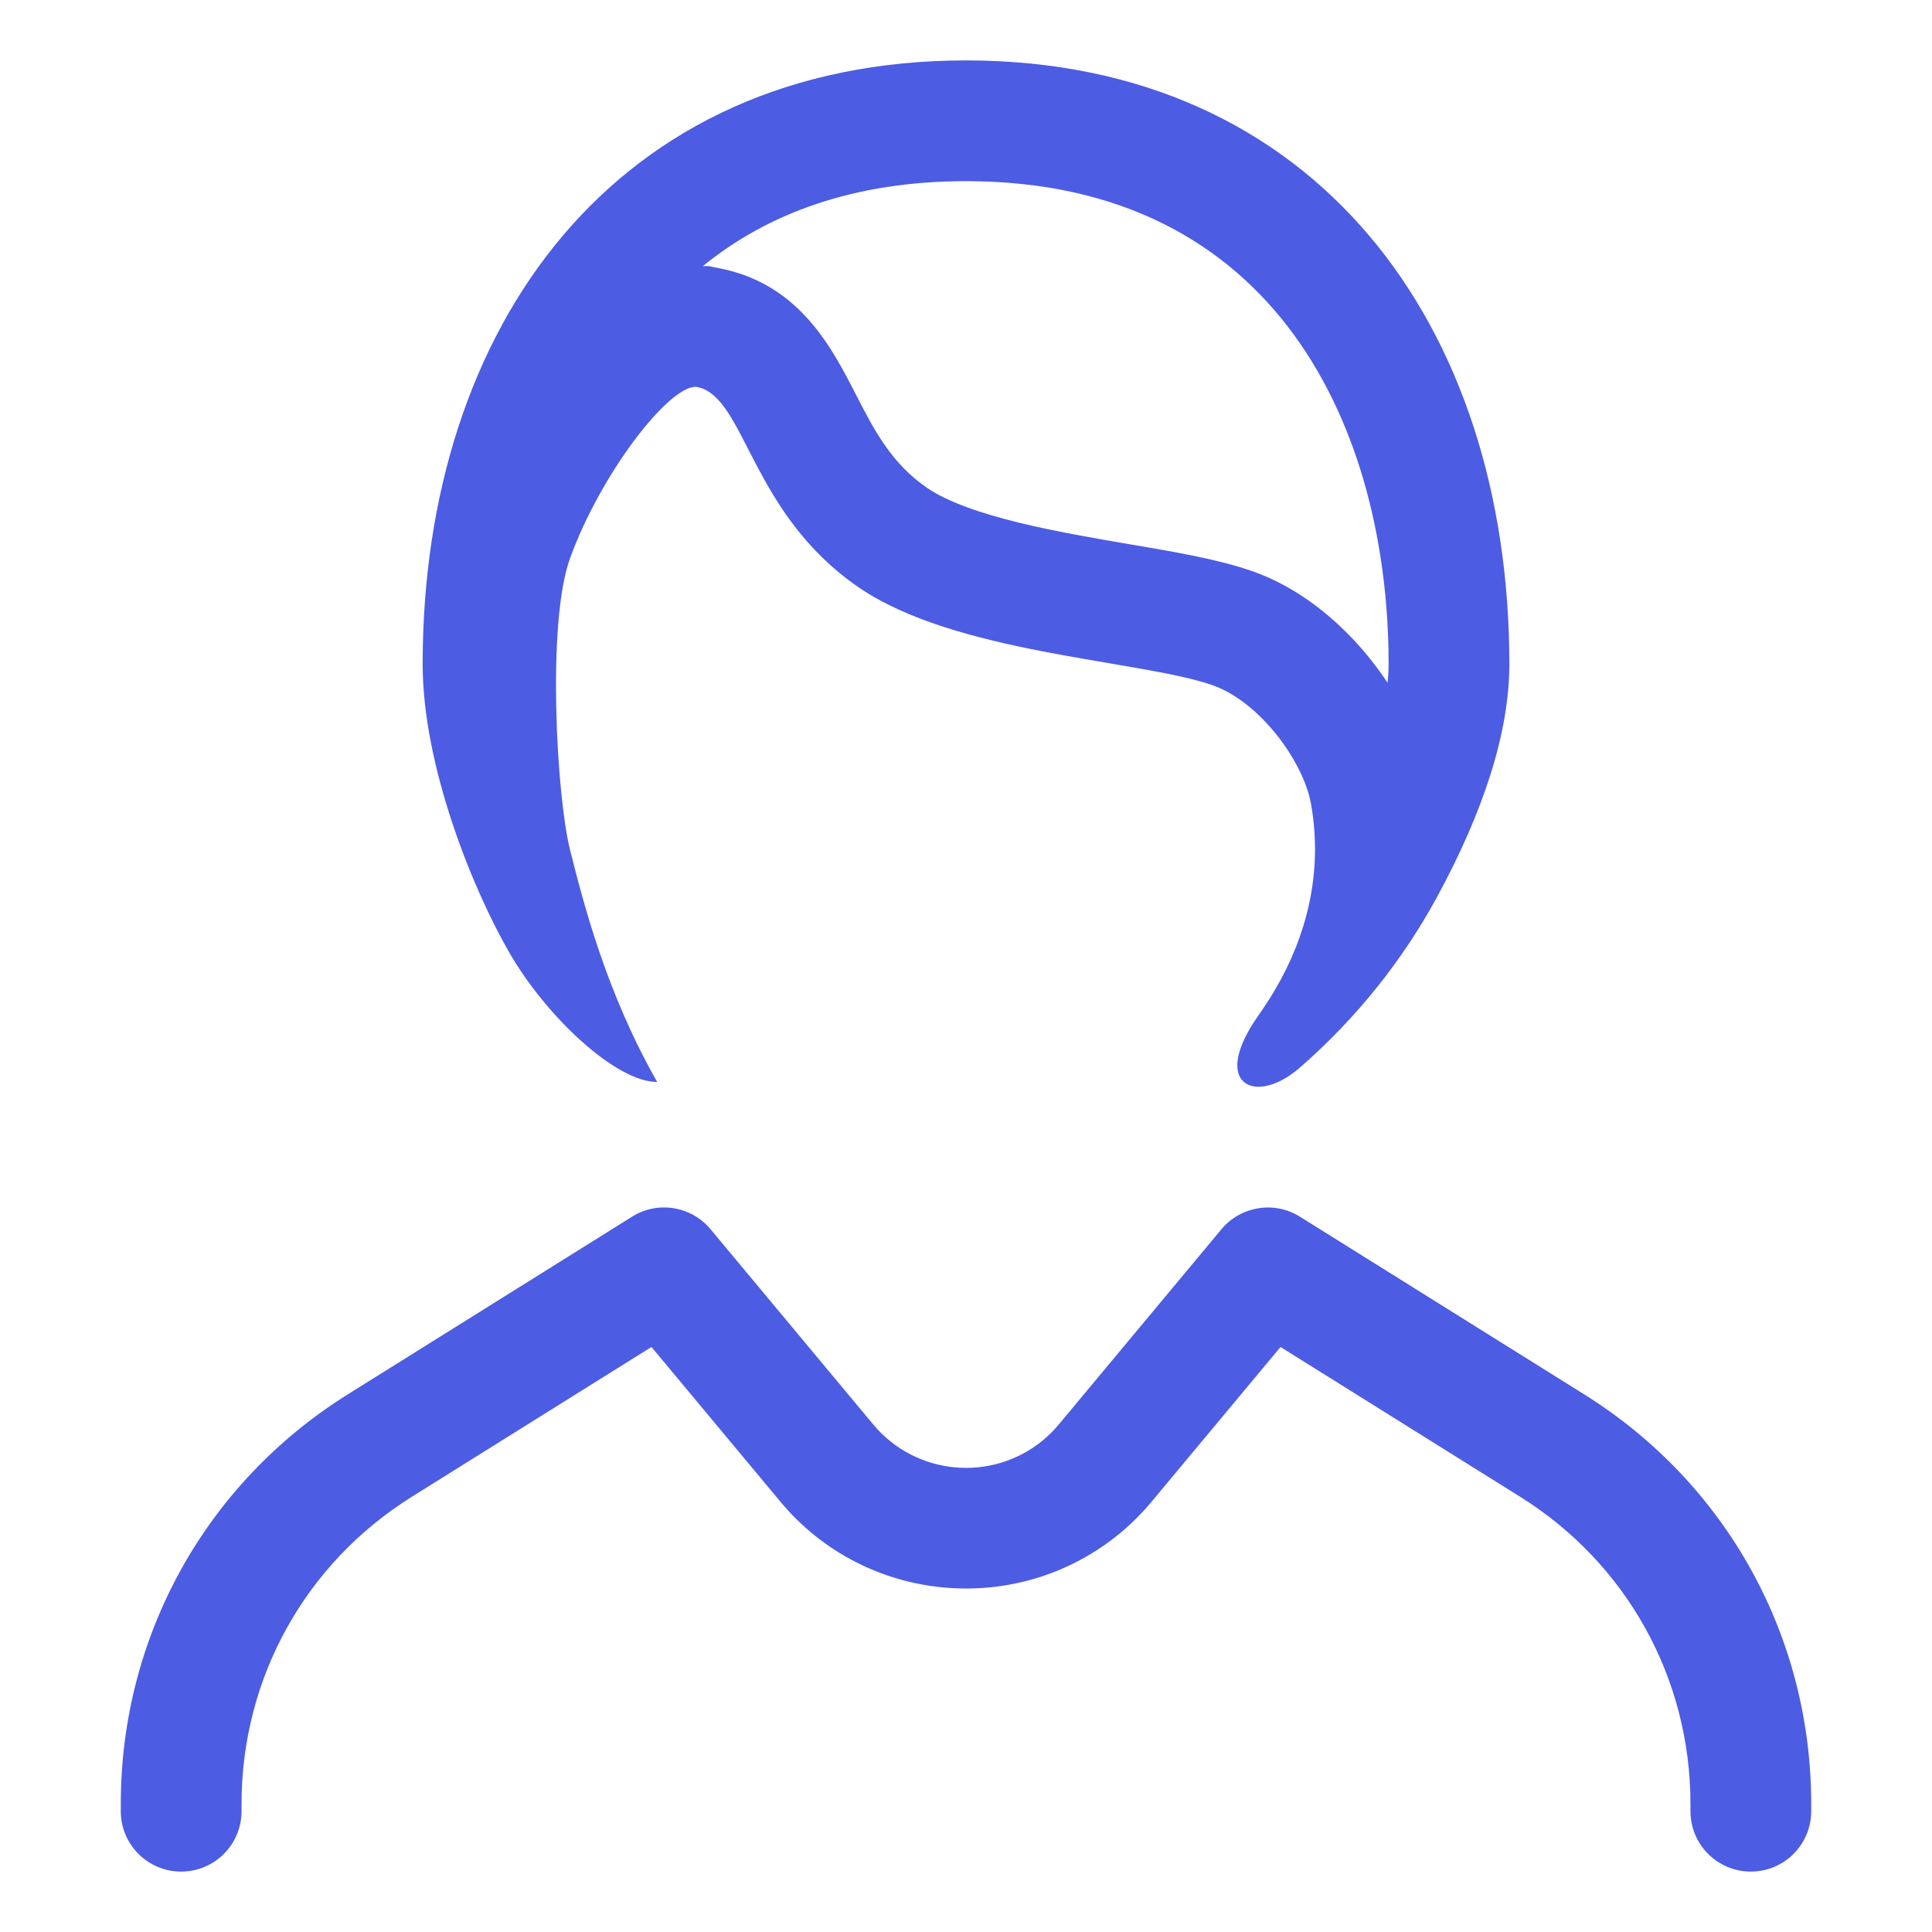
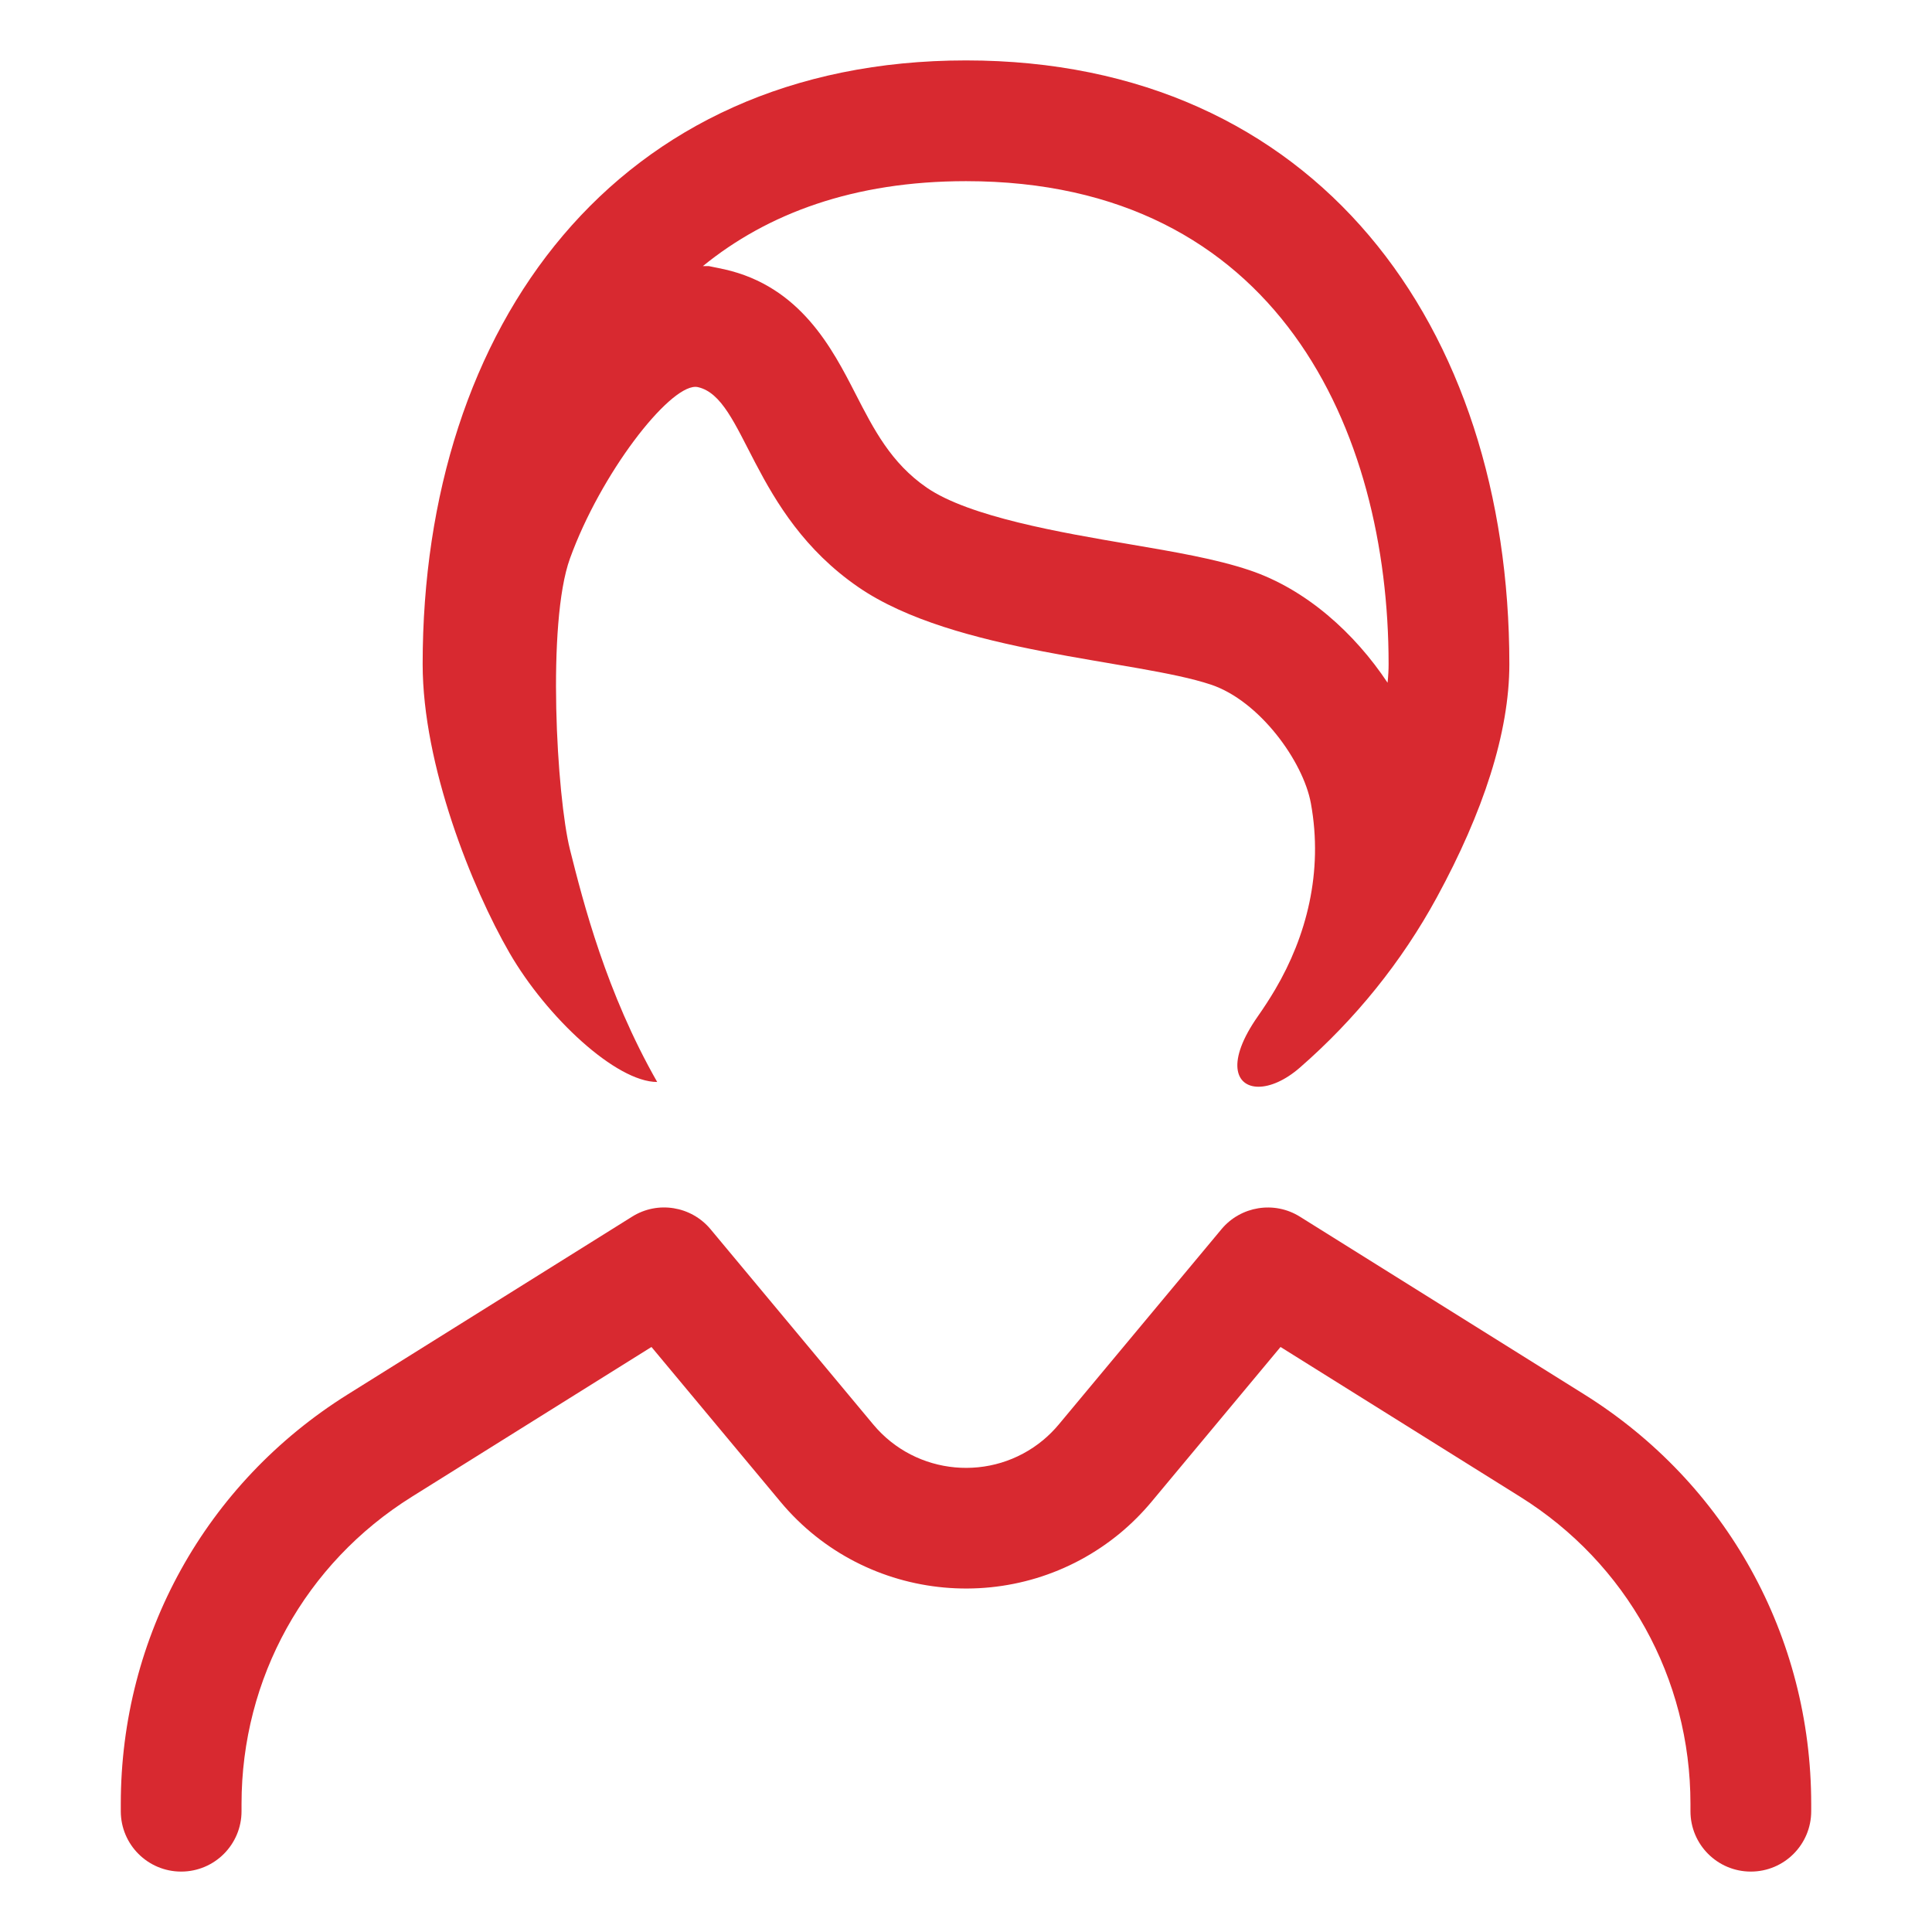
- <svg xmlns="http://www.w3.org/2000/svg" t="1565971024946" class="icon" fill="#4c5ce3" viewBox="0 0 1024 1024" version="1.1" p-id="3509" width="500" height="500">
+ <svg xmlns="http://www.w3.org/2000/svg" t="1565971024946" class="icon" fill="#d82930" viewBox="0 0 1024 1024" version="1.1" p-id="3509" width="500" height="500">
  <defs>
    <style type="text/css" />
  </defs>
  <path d="M348.328 573.475c-27.057-47.447-39.205-95.198-46.236-123.205-7.027-28.007-12.354-120.15 0-154.26 16.324-45.064 52.017-90.97 66.485-90.97 0.457 0 0.894 0.045 1.309 0.138 25.354 5.724 27.773 66.606 85.051 106.01 51.142 35.182 147.337 38.439 186.921 51.689 25.745 8.618 48.888 40.684 52.939 62.909 6.672 36.563-2.492 70.761-18.893 98.605-2.859 4.856-5.945 9.601-9.175 14.209-17.019 24.28-11.937 37.397 0.301 37.397 6.137 0 14.074-3.299 21.924-10.14 29.37-25.596 54.037-56.132 72.606-90.249 24.542-45.088 38.428-87.27 38.428-123.6 0-179.31-102.429-319.985-287.986-319.985S224.014 172.698 224.014 352.007c0 53.633 26.225 118.777 45.998 152.99 19.764 34.214 56.567 68.478 78.317 68.478zM512 96.02c165.148 0 223.989 132.236 223.989 255.987 0 2.891-0.16 6.17-0.551 9.853-17.362-26.174-43.091-49.568-73.266-59.669-17.816-5.963-39.166-9.6-63.891-13.81-35.662-6.074-84.504-14.394-107.073-29.918-18.921-13.016-28.073-30.852-37.764-49.734-12.315-24.007-29.19-56.884-69.461-65.976l-8.269-1.711h-3.171C406.68 113.226 452.417 96.02 512 96.02zM839.672 739.051l-150.712-94.198c-13.562-8.484-31.342-5.593-41.561 6.656L561.153 755.019a66.013 66.013 0 0 1-8.156 8.171c-27.186 22.624-67.59 18.906-90.152-8.187l-86.246-103.495c-10.249-12.265-27.999-15.172-41.561-6.656l-150.712 94.198c-75.339 47.093-120.306 128.245-120.306 217.084v3.844c0 17.671 14.312 31.999 31.999 31.999s31.999-14.327 31.999-31.999v-3.844c0-66.638 33.749-127.494 90.245-162.805l127.025-79.402 68.372 82.043c45.154 54.2 126.025 61.559 180.366 16.343a130.005 130.005 0 0 0 16.311-16.343l68.372-82.043 127.025 79.402c56.498 35.311 90.245 96.167 90.245 162.805v3.844c0 17.671 14.312 31.999 31.999 31.999s31.999-14.327 31.999-31.999v-3.844c-0.001-88.839-44.967-169.992-120.307-217.083z" p-id="3510" />
</svg>
